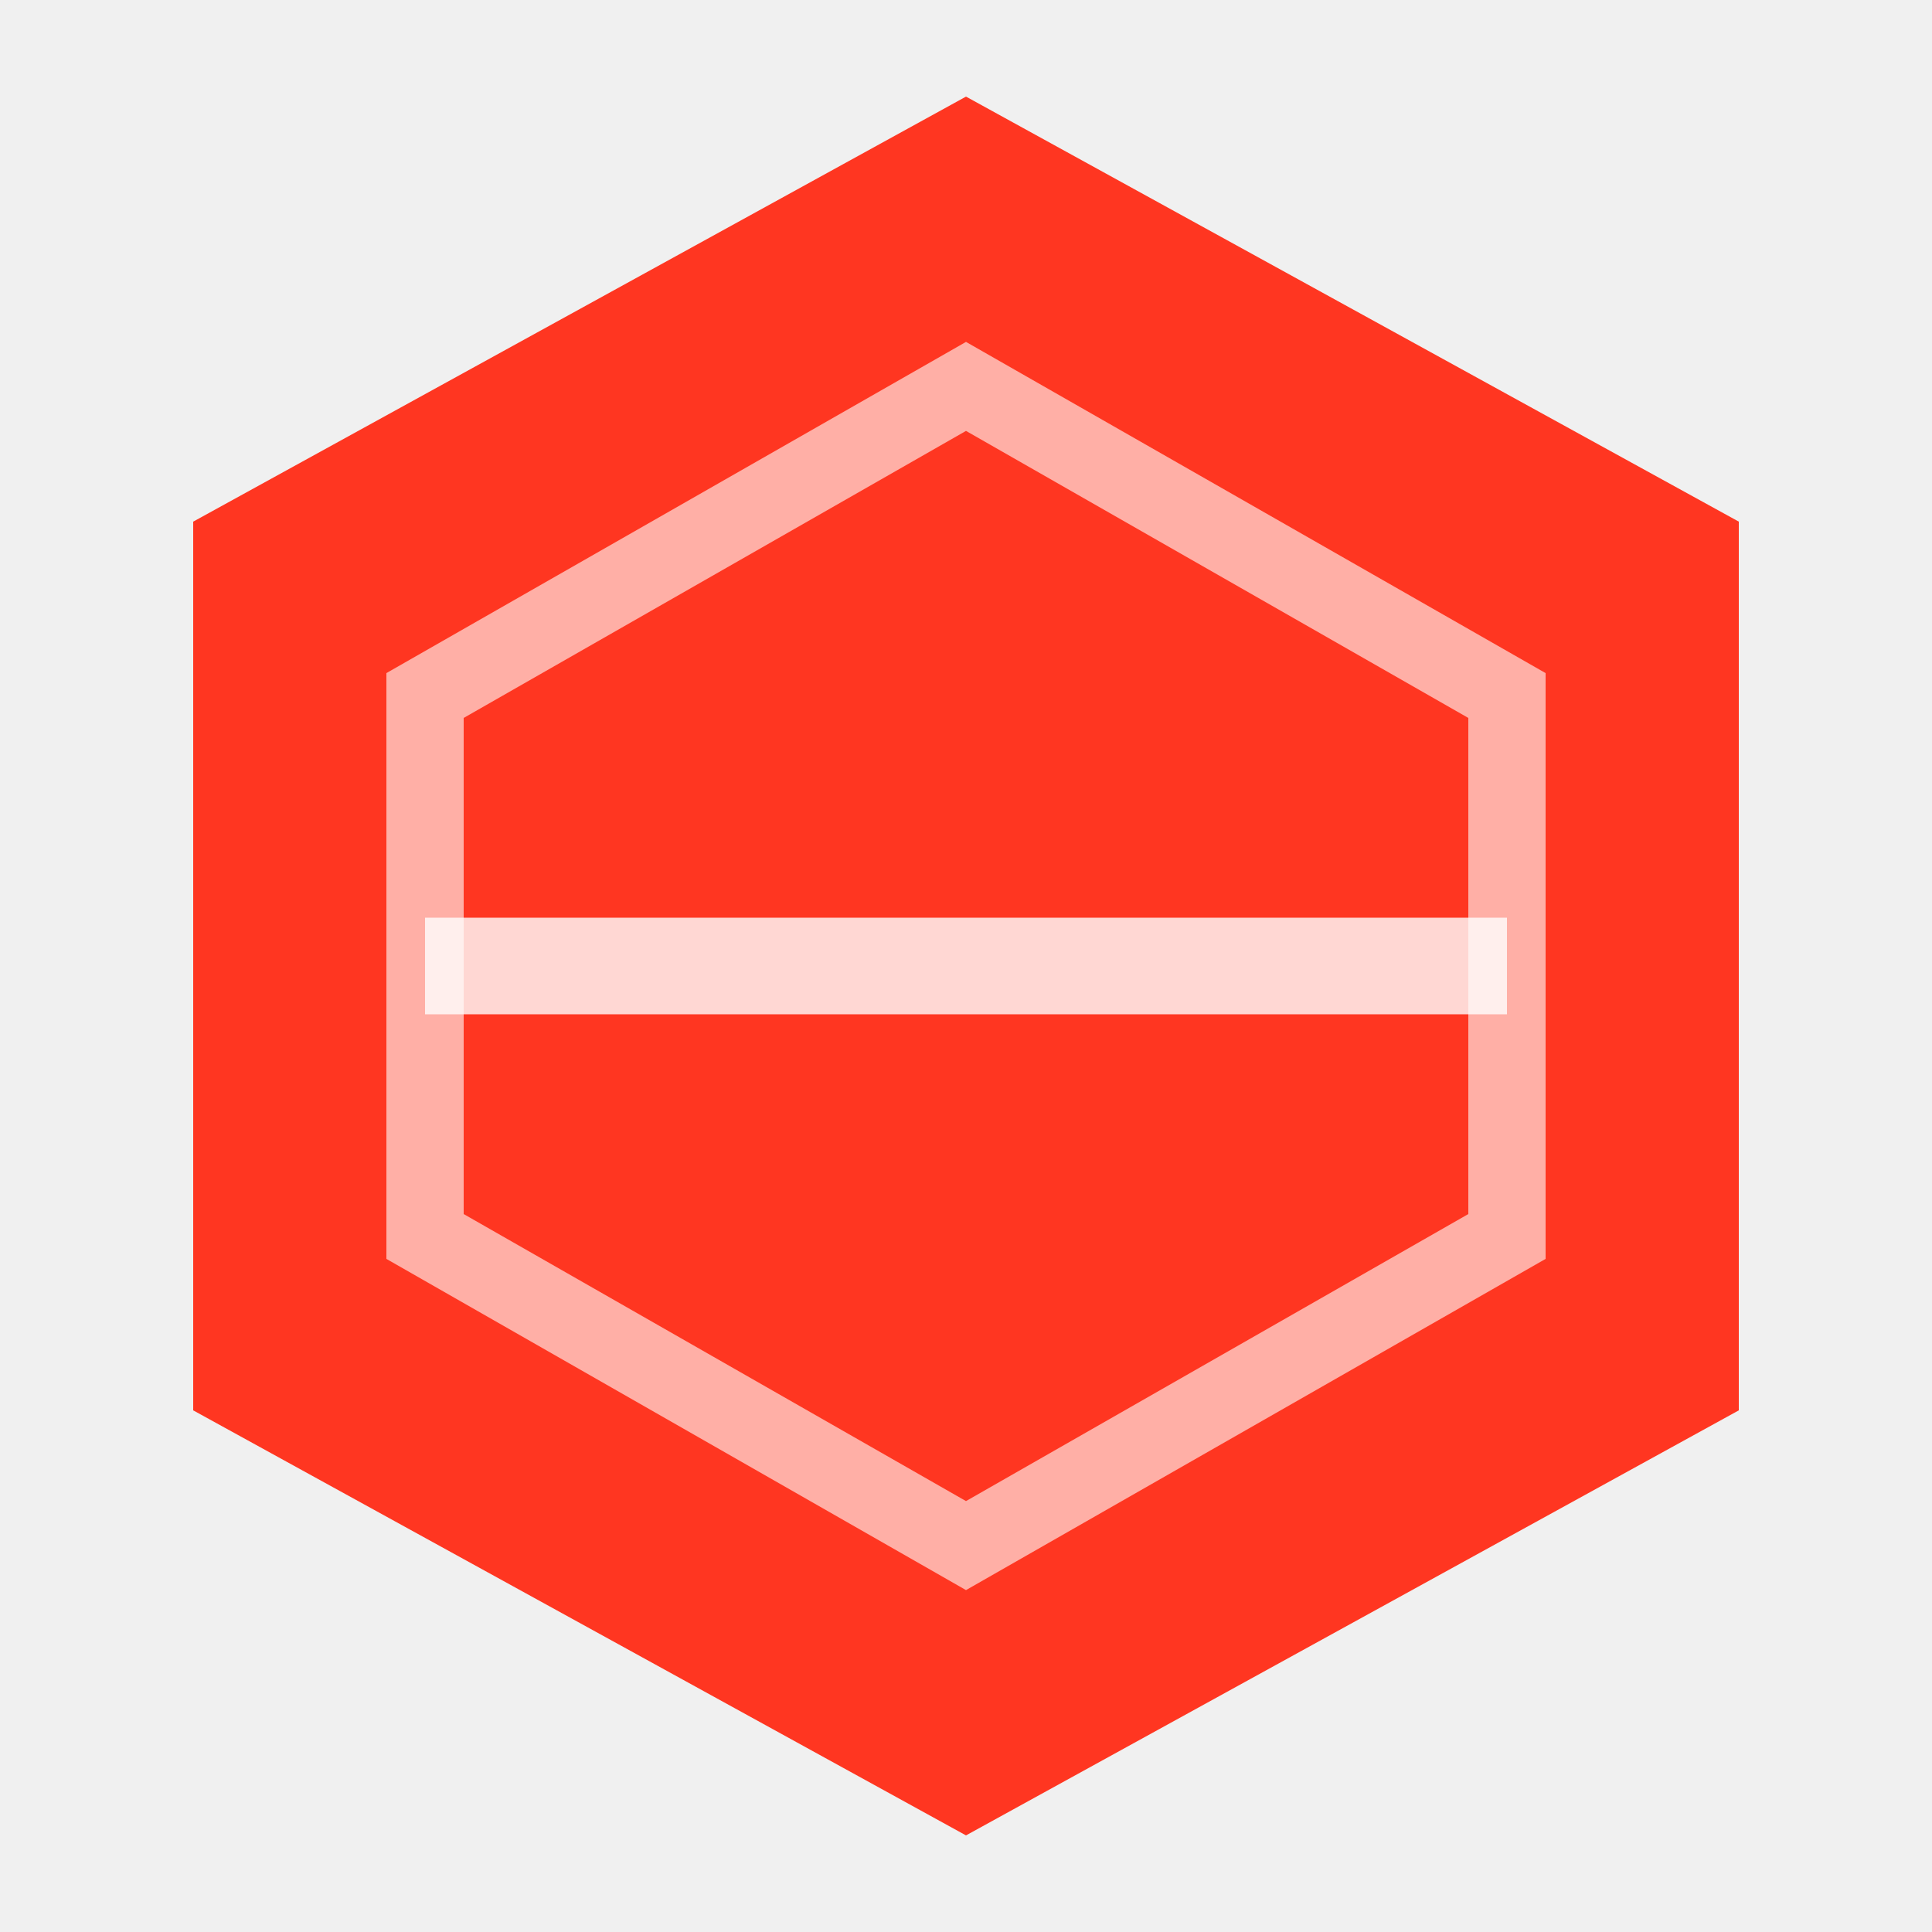
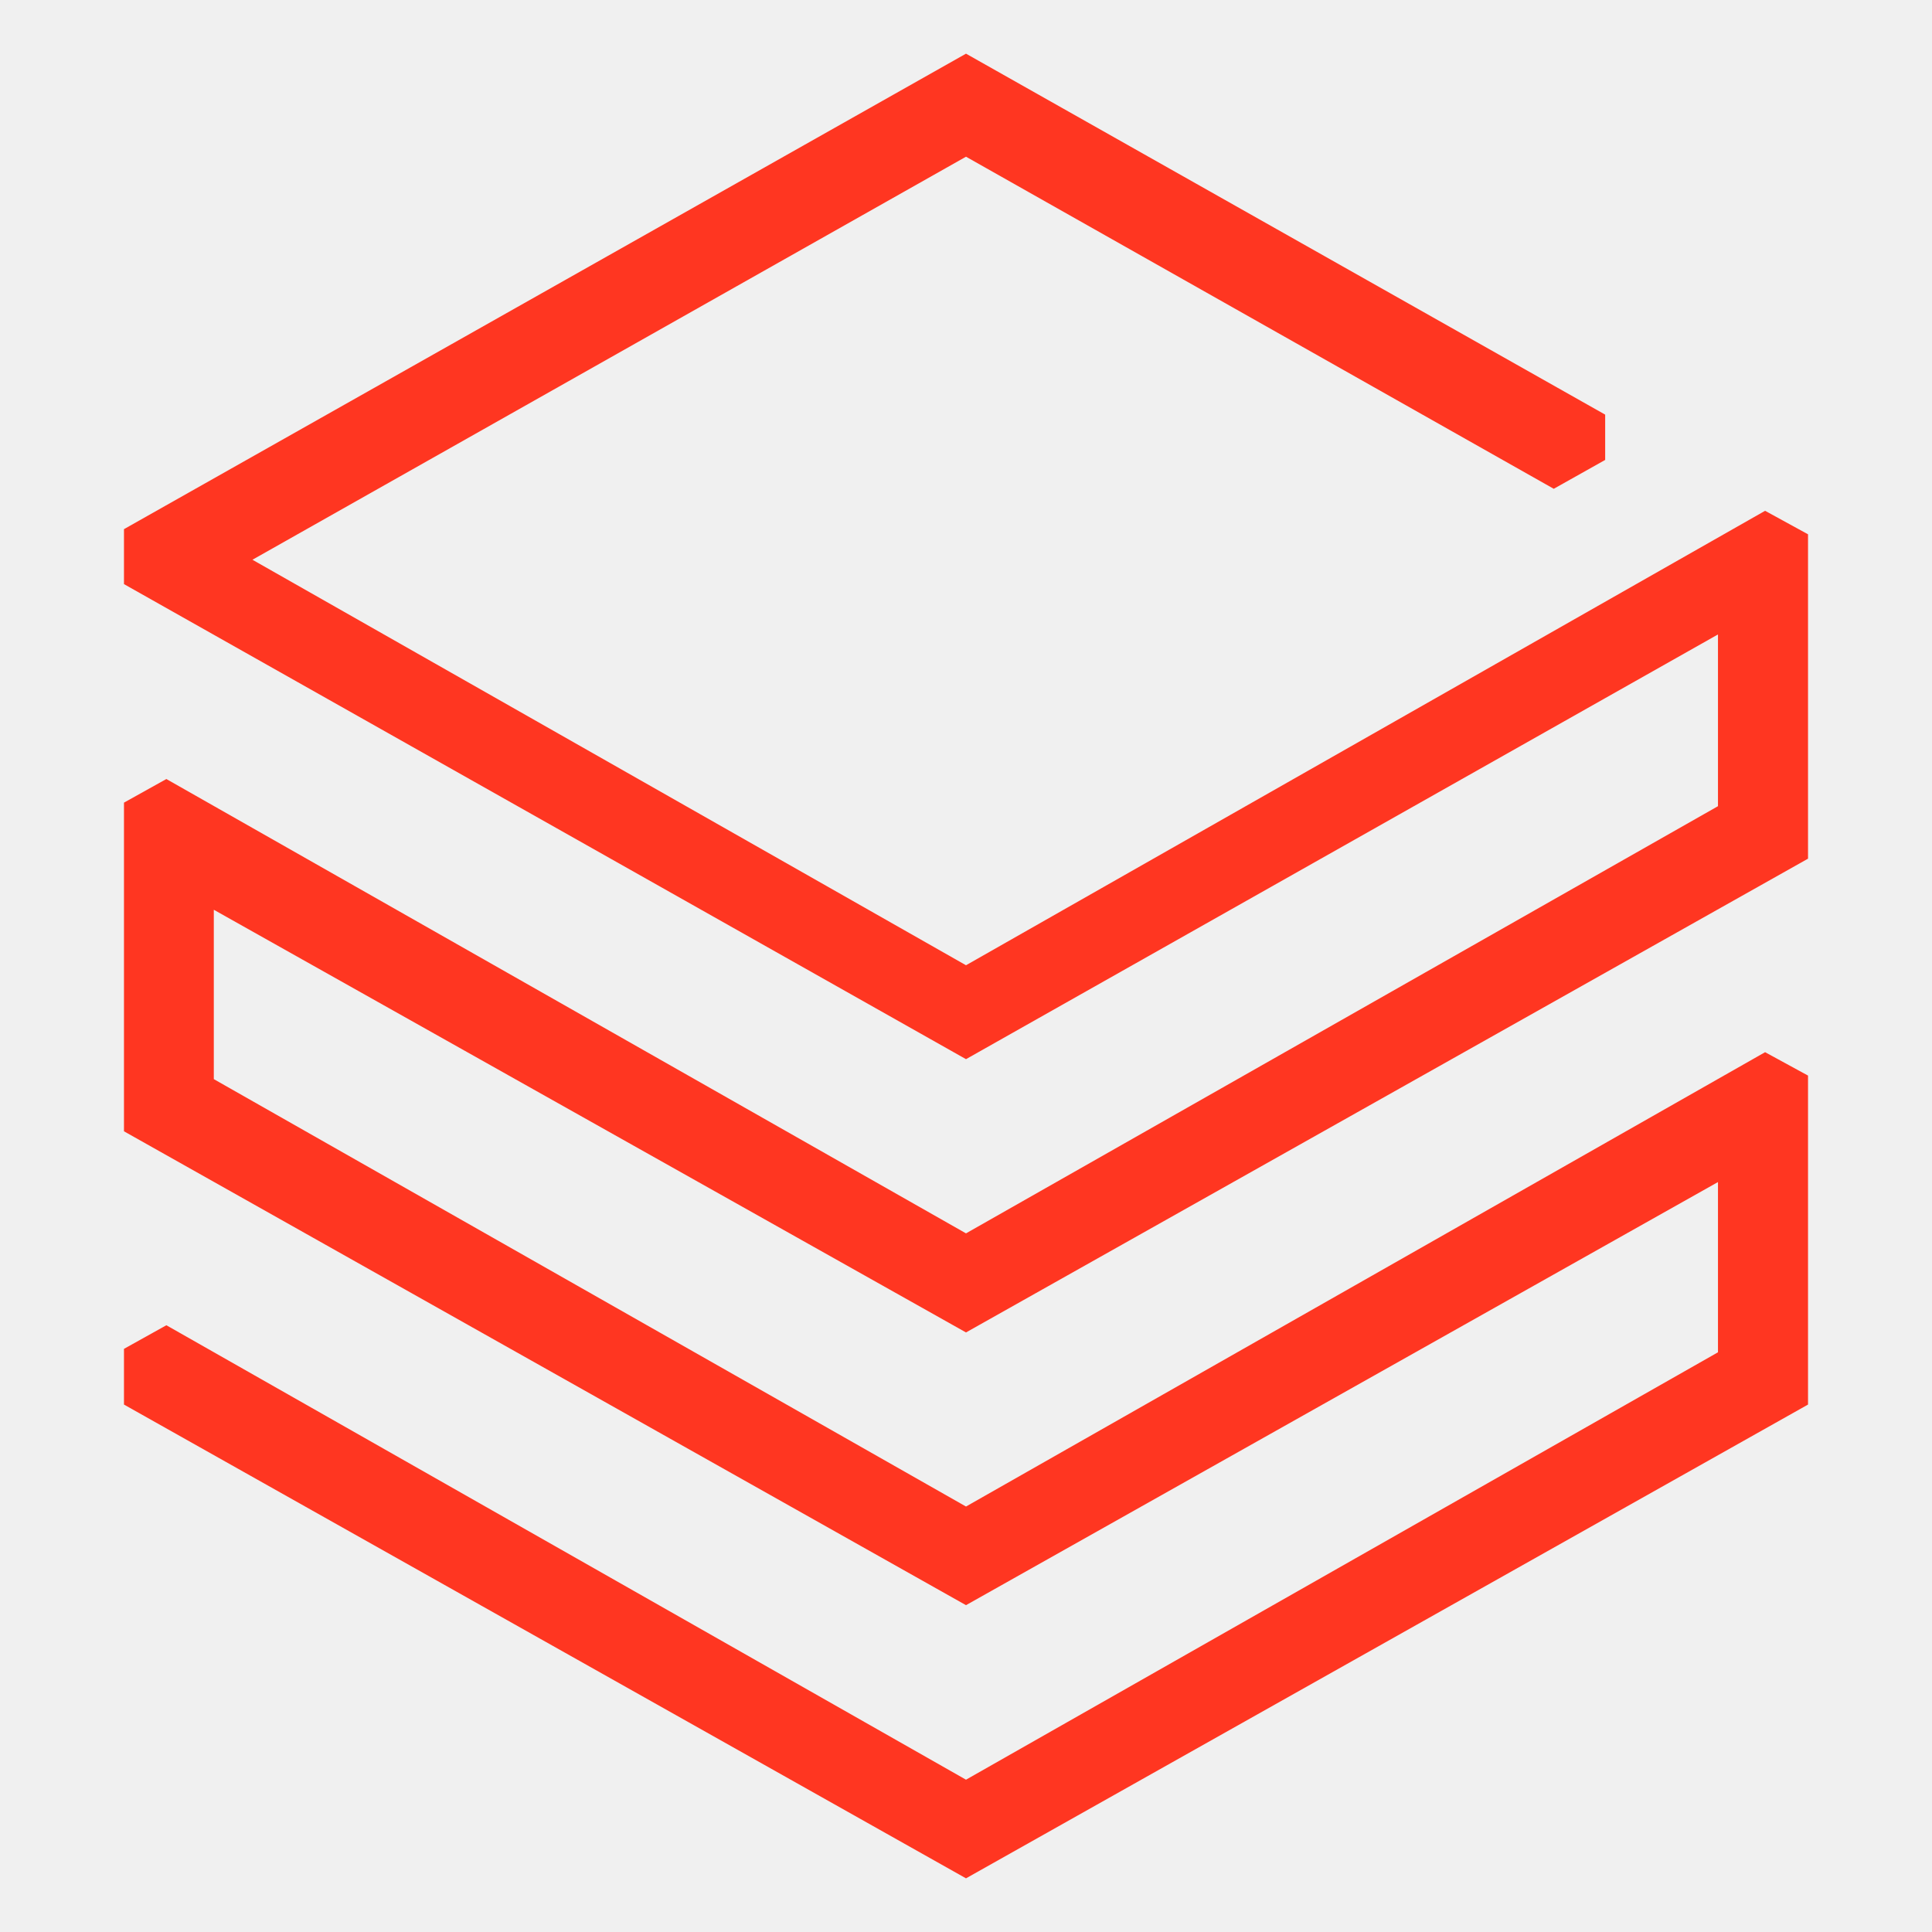
- <svg xmlns="http://www.w3.org/2000/svg" viewBox="0 0 100 100">
-   <polygon points="50,5 90,27 90,73 50,95 10,73 10,27" fill="#FF3621" />
-   <polygon points="50,20 78,36 78,64 50,80 22,64 22,36" fill="none" stroke="white" stroke-width="4" opacity="0.6" />
-   <line x1="22" y1="50" x2="78" y2="50" stroke="white" stroke-width="5" opacity="0.8" />
+ <svg xmlns="http://www.w3.org/2000/svg" id="b1e71479-2138-44e0-adf0-02fe9fed5c1e" width="18" height="18" viewBox="0 0 18 18">
+   <path d="M1.155,4.93v.512L9,9.868l7.006-3.957,0,1.6L9,11.491,1.55,7.258l-.395.22V10.54L9,14.955l7.006-3.942,0,1.586L9,16.581,1.55,12.347l-.395.22v.519L9,17.5l7.845-4.414V10.021l-.4-.218L9,14.036,1.992,10.054V8.476L9,12.414,16.845,8V4.978l-.4-.219L9,8.993,2.352,5.215,9,1.46l5.476,3.094.479-.269V3.863L9,.5Z" fill="#ff3621" />
</svg>
